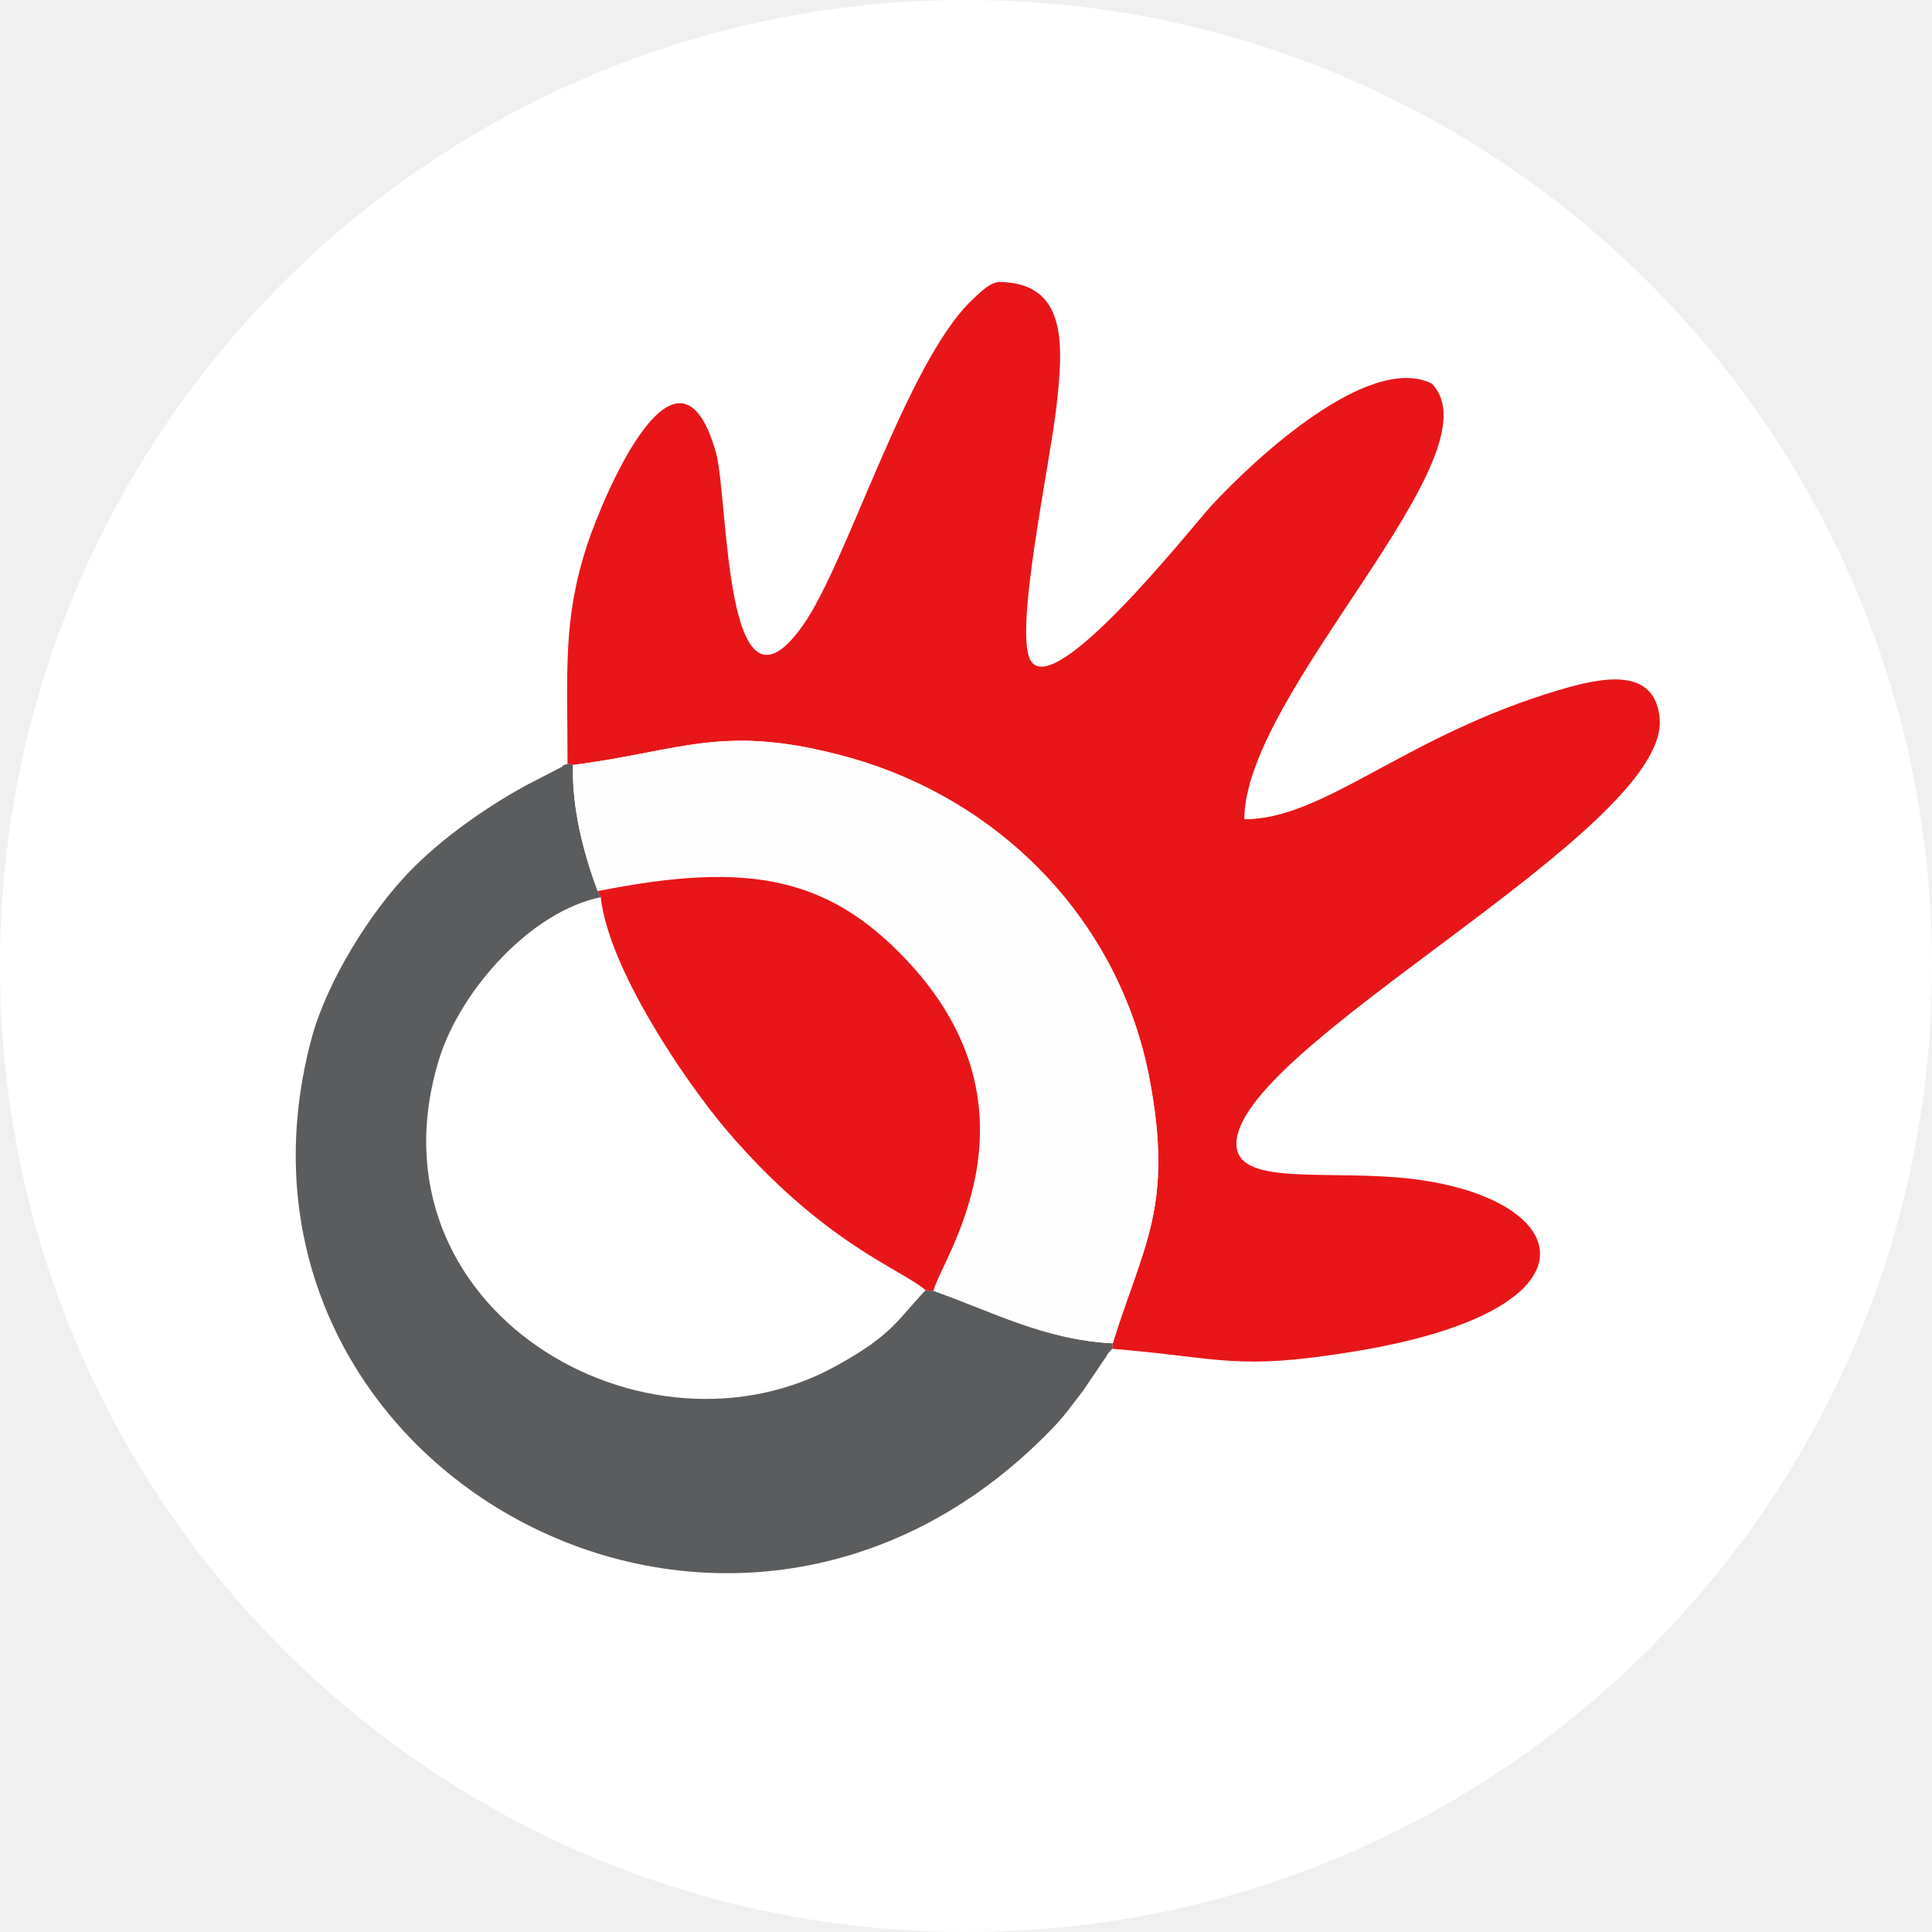
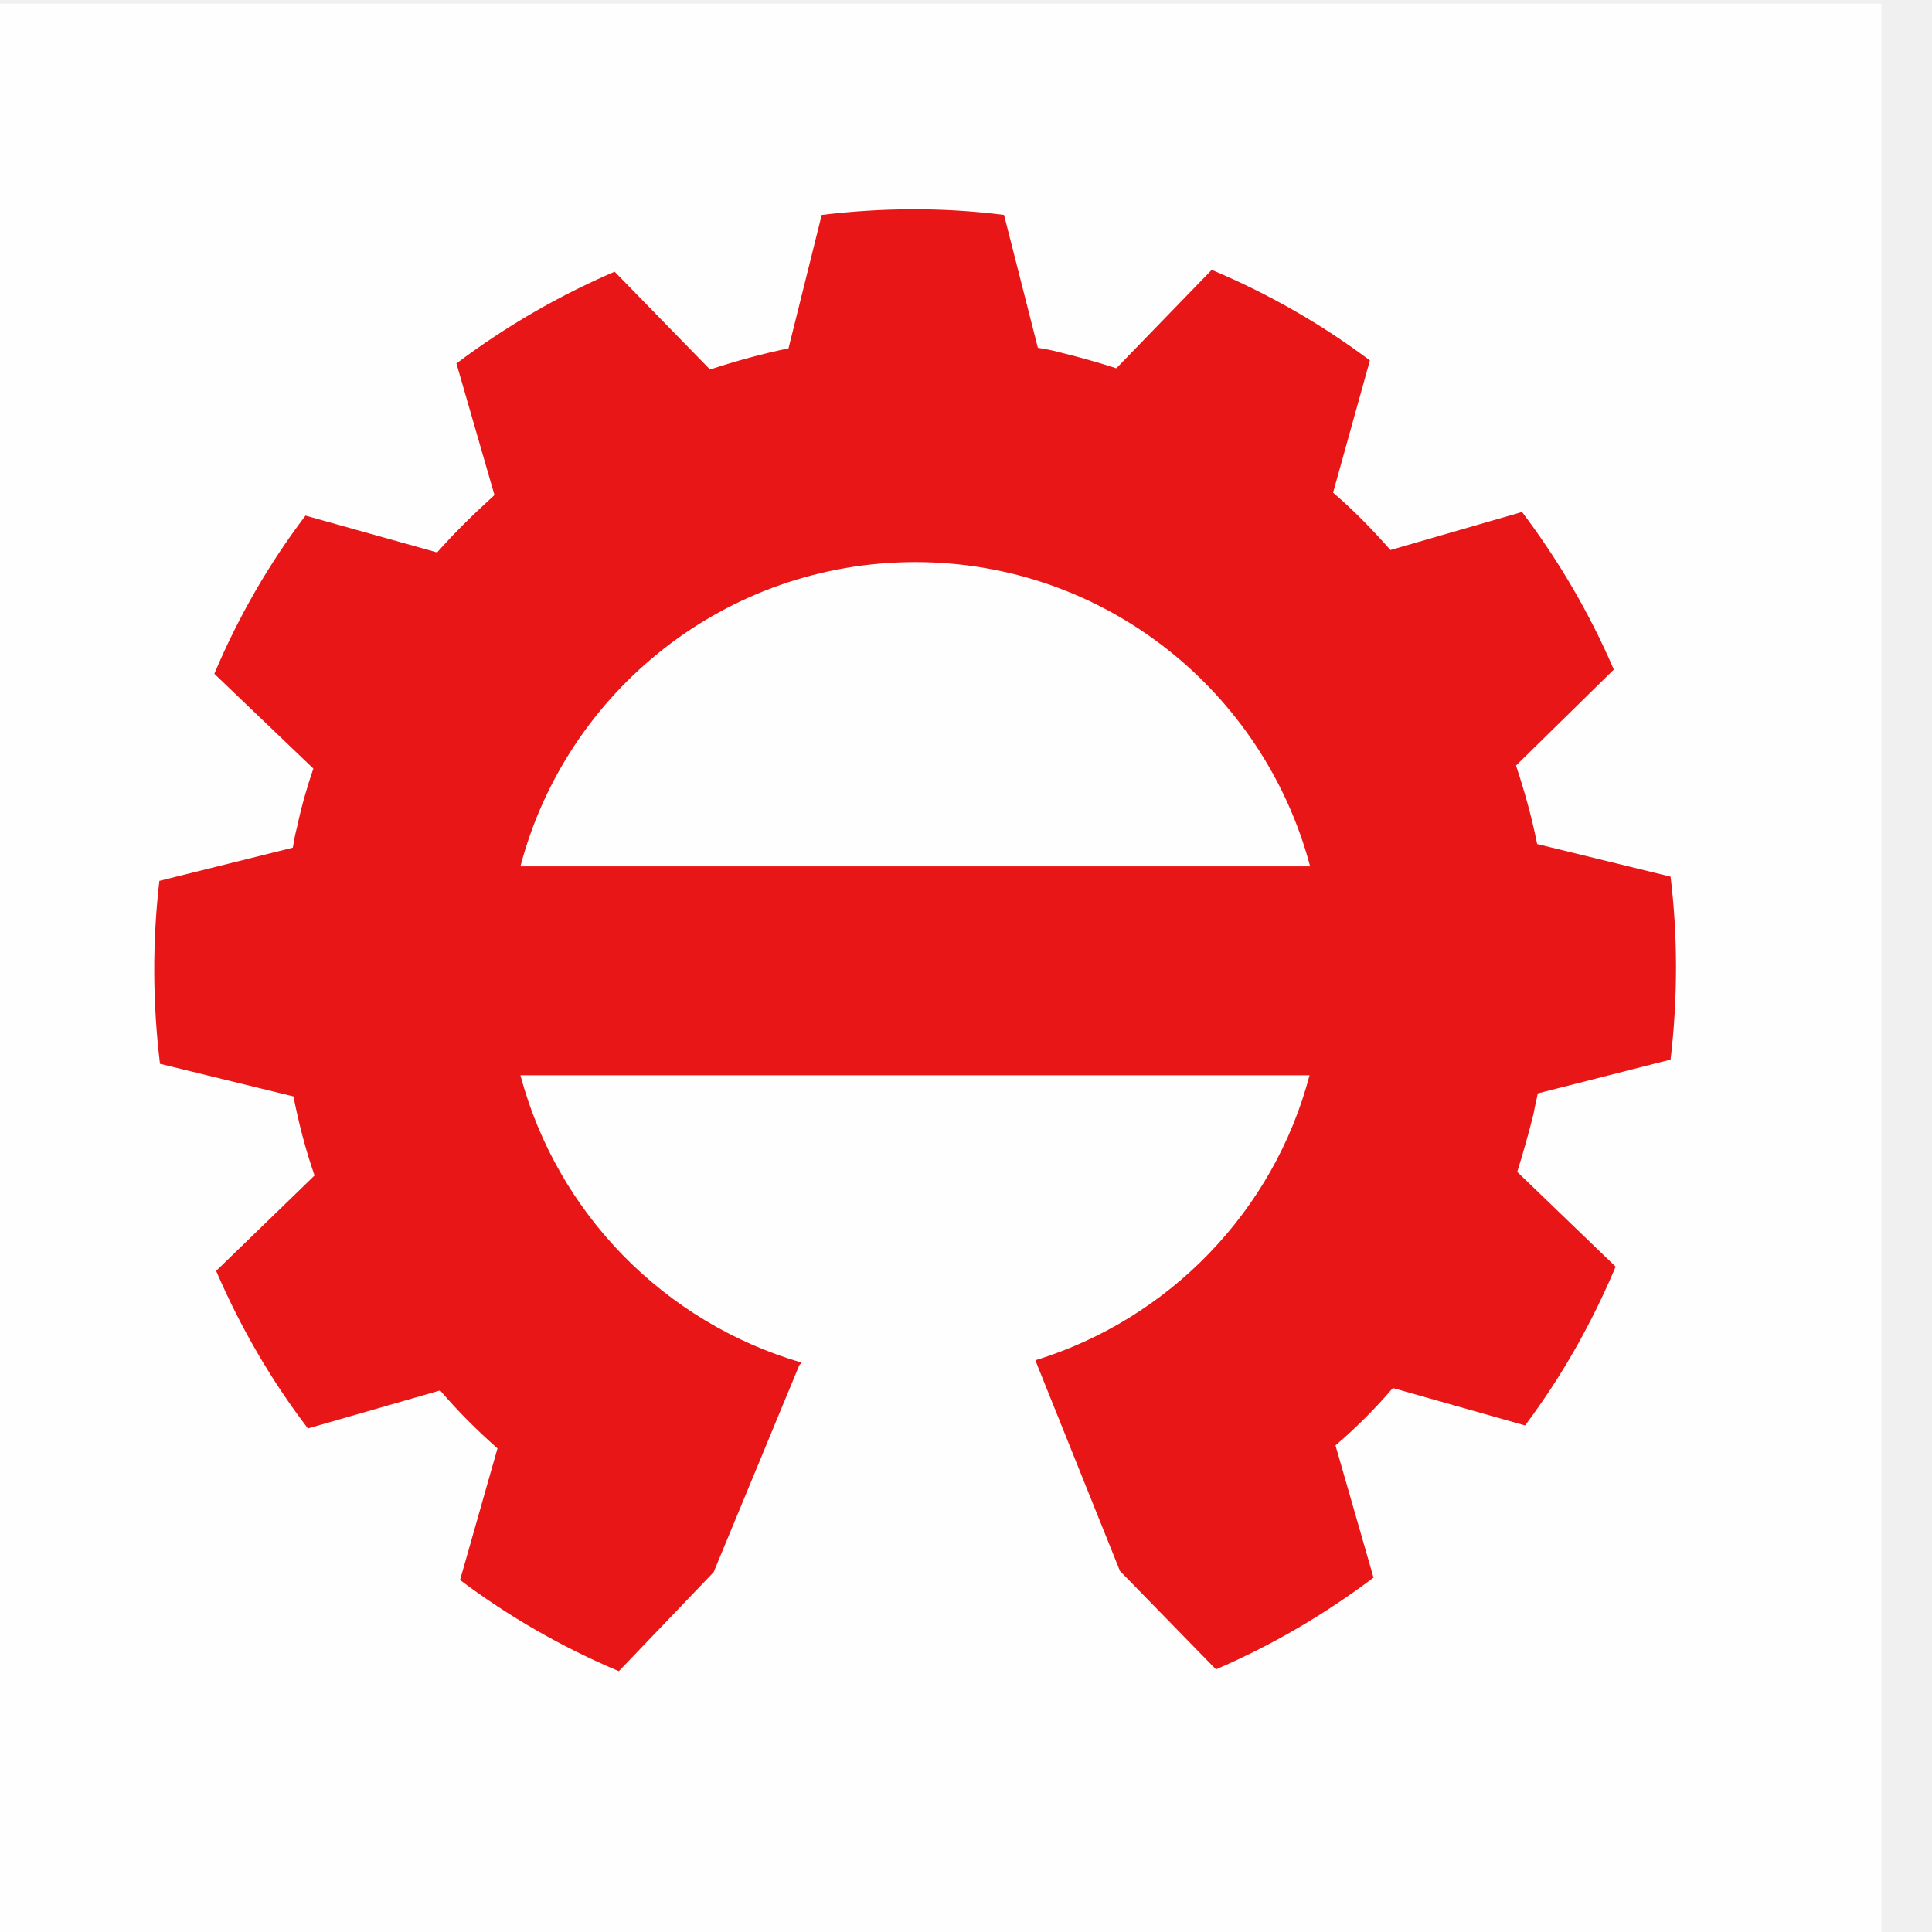
<svg xmlns="http://www.w3.org/2000/svg" xml:space="preserve" width="32px" height="32px" version="1.1" style="shape-rendering:geometricPrecision; text-rendering:geometricPrecision; image-rendering:optimizeQuality; fill-rule:evenodd; clip-rule:evenodd" viewBox="0 0 32 32">
  <defs>
    <style type="text/css">
   
-     .fil2 {fill:#5A5C5E}
-     .fil1 {fill:#E81618}
-     .fil3 {fill:#FEFEFE}
-     .fil0 {fill:white}
+     .fil0 {fill:#FEFEFE}
+     .fil1 {fill:#E81616;fill-rule:nonzero}
   
  </style>
  </defs>
  <g id="Layer_x0020_1">
-     <circle class="fil0" cx="16" cy="16" r="16" />
-     <path class="fil1" d="M9.4 12.65l0.09 0.02c1.81,-0.23 2.48,-0.7 4.55,-0.13 2.56,0.71 4.51,2.74 5,5.33 0.4,2.12 -0.1,2.74 -0.61,4.38l-0.01 0.09c1.83,0.15 2.04,0.37 4.04,0.04 4.16,-0.69 3.64,-2.51 0.96,-2.85 -1.4,-0.17 -2.89,0.13 -2.94,-0.55 -0.1,-1.6 7.15,-5.21 7.01,-7.07 -0.07,-0.88 -0.97,-0.69 -1.67,-0.48 -2.56,0.76 -3.88,2.14 -5.21,2.14 0,-2.11 4.26,-6.06 3.1,-7.22 -1.04,-0.5 -2.91,1.23 -3.65,2.03 -0.36,0.4 -2.6,3.23 -2.99,2.56 -0.28,-0.48 0.32,-3.24 0.43,-4.22 0.11,-1 0.19,-2.05 -0.97,-2.05 -0.13,0.03 -0.21,0.09 -0.41,0.28 -1.1,1.02 -2.09,4.39 -2.83,5.42 -1.3,1.82 -1.22,-2.1 -1.43,-2.87 -0.63,-2.23 -1.86,0.7 -2.13,1.51 -0.41,1.25 -0.33,2.06 -0.33,3.64z" />
-     <path class="fil2" d="M18.42 22.34l0.01 -0.09c-1.14,-0.06 -2,-0.53 -2.97,-0.87l-0.13 -0.01c-0.48,0.51 -0.55,0.73 -1.42,1.22 -3.21,1.84 -7.93,-0.92 -6.63,-5.07 0.36,-1.13 1.51,-2.42 2.67,-2.66l-0.05 -0.1c-0.23,-0.61 -0.43,-1.37 -0.41,-2.09l-0.09 -0.02c-0.03,0.02 -0.07,0.01 -0.09,0.05l-0.6 0.31c-0.66,0.36 -1.4,0.88 -1.93,1.43 -0.64,0.66 -1.36,1.8 -1.62,2.76 -1.89,7.07 6.9,12.03 12.27,6.46 0.22,-0.23 0.32,-0.38 0.52,-0.64l0.31 -0.46c0.15,-0.21 0.02,-0.06 0.16,-0.22z" />
-     <path class="fil3" d="M9.49 12.67c-0.02,0.72 0.18,1.48 0.41,2.09 2.51,-0.5 3.88,-0.26 5.26,1.3 2.15,2.46 0.42,4.82 0.3,5.32 0.97,0.34 1.83,0.81 2.97,0.87 0.51,-1.64 1.01,-2.26 0.61,-4.38 -0.49,-2.59 -2.44,-4.62 -5,-5.33 -2.07,-0.57 -2.74,-0.1 -4.55,0.13z" />
-     <path class="fil1" d="M9.9 14.76l0.05 0.1c0.13,1.18 1.38,3.02 2.06,3.83 1.62,1.91 2.94,2.34 3.32,2.68l0.13 0.01c0.12,-0.5 1.85,-2.86 -0.3,-5.32 -1.38,-1.56 -2.75,-1.8 -5.26,-1.3z" />
+     <g id="_2578999688080">
+       <rect class="fil0" x="-0.84" y="0.06" width="32" height="32" />
+       <path class="fil1" d="M15.16 9.31c3.14,0 5.77,2.14 6.54,5.04l-13.08 0c0.76,-2.9 3.4,-5.04 6.54,-5.04zm6.53 8.5c-0.59,2.25 -2.33,4.04 -4.54,4.72l0.03 0.08 1.37 3.41 1.59 1.63c0.93,-0.4 1.8,-0.91 2.61,-1.52l-0.63 -2.19c0.34,-0.29 0.66,-0.61 0.95,-0.95l2.19 0.62c0.6,-0.8 1.1,-1.68 1.5,-2.63l-1.63 -1.57c0.1,-0.32 0.19,-0.64 0.27,-0.96 0.02,-0.12 0.05,-0.23 0.07,-0.34l2.2 -0.56c0.12,-1.02 0.12,-2.04 0,-3.03l-2.21 -0.54c-0.09,-0.45 -0.21,-0.88 -0.35,-1.3l1.62 -1.59c-0.4,-0.93 -0.91,-1.8 -1.52,-2.61l-2.18 0.63c-0.3,-0.34 -0.61,-0.66 -0.95,-0.95l0.61 -2.19c-0.8,-0.6 -1.67,-1.1 -2.62,-1.5l-1.58 1.63c-0.31,-0.1 -0.63,-0.19 -0.96,-0.27 -0.11,-0.03 -0.22,-0.05 -0.34,-0.07l-0.56 -2.2c-1.02,-0.13 -2.03,-0.12 -3.02,0l-0.55 2.21c-0.44,0.09 -0.87,0.21 -1.3,0.35l-1.58 -1.62c-0.93,0.4 -1.81,0.91 -2.62,1.52l0.63 2.18c-0.33,0.3 -0.65,0.61 -0.95,0.95l-2.18 -0.61c-0.6,0.79 -1.11,1.67 -1.51,2.62l1.64 1.57c-0.11,0.32 -0.2,0.64 -0.27,0.97 -0.03,0.11 -0.05,0.22 -0.07,0.34l-2.21 0.55c-0.12,1.03 -0.11,2.04 0.01,3.03l2.21 0.54c0.09,0.45 0.2,0.88 0.35,1.31l-1.63 1.58c0.4,0.93 0.91,1.81 1.52,2.61l2.19 -0.63c0.29,0.34 0.61,0.66 0.95,0.96l-0.62 2.18c0.8,0.6 1.68,1.11 2.63,1.51l1.57 -1.64 1.42 -3.43 0.04 -0.04c-2.27,-0.66 -4.05,-2.47 -4.66,-4.76l13.07 0z" />
+     </g>
  </g>
</svg>
